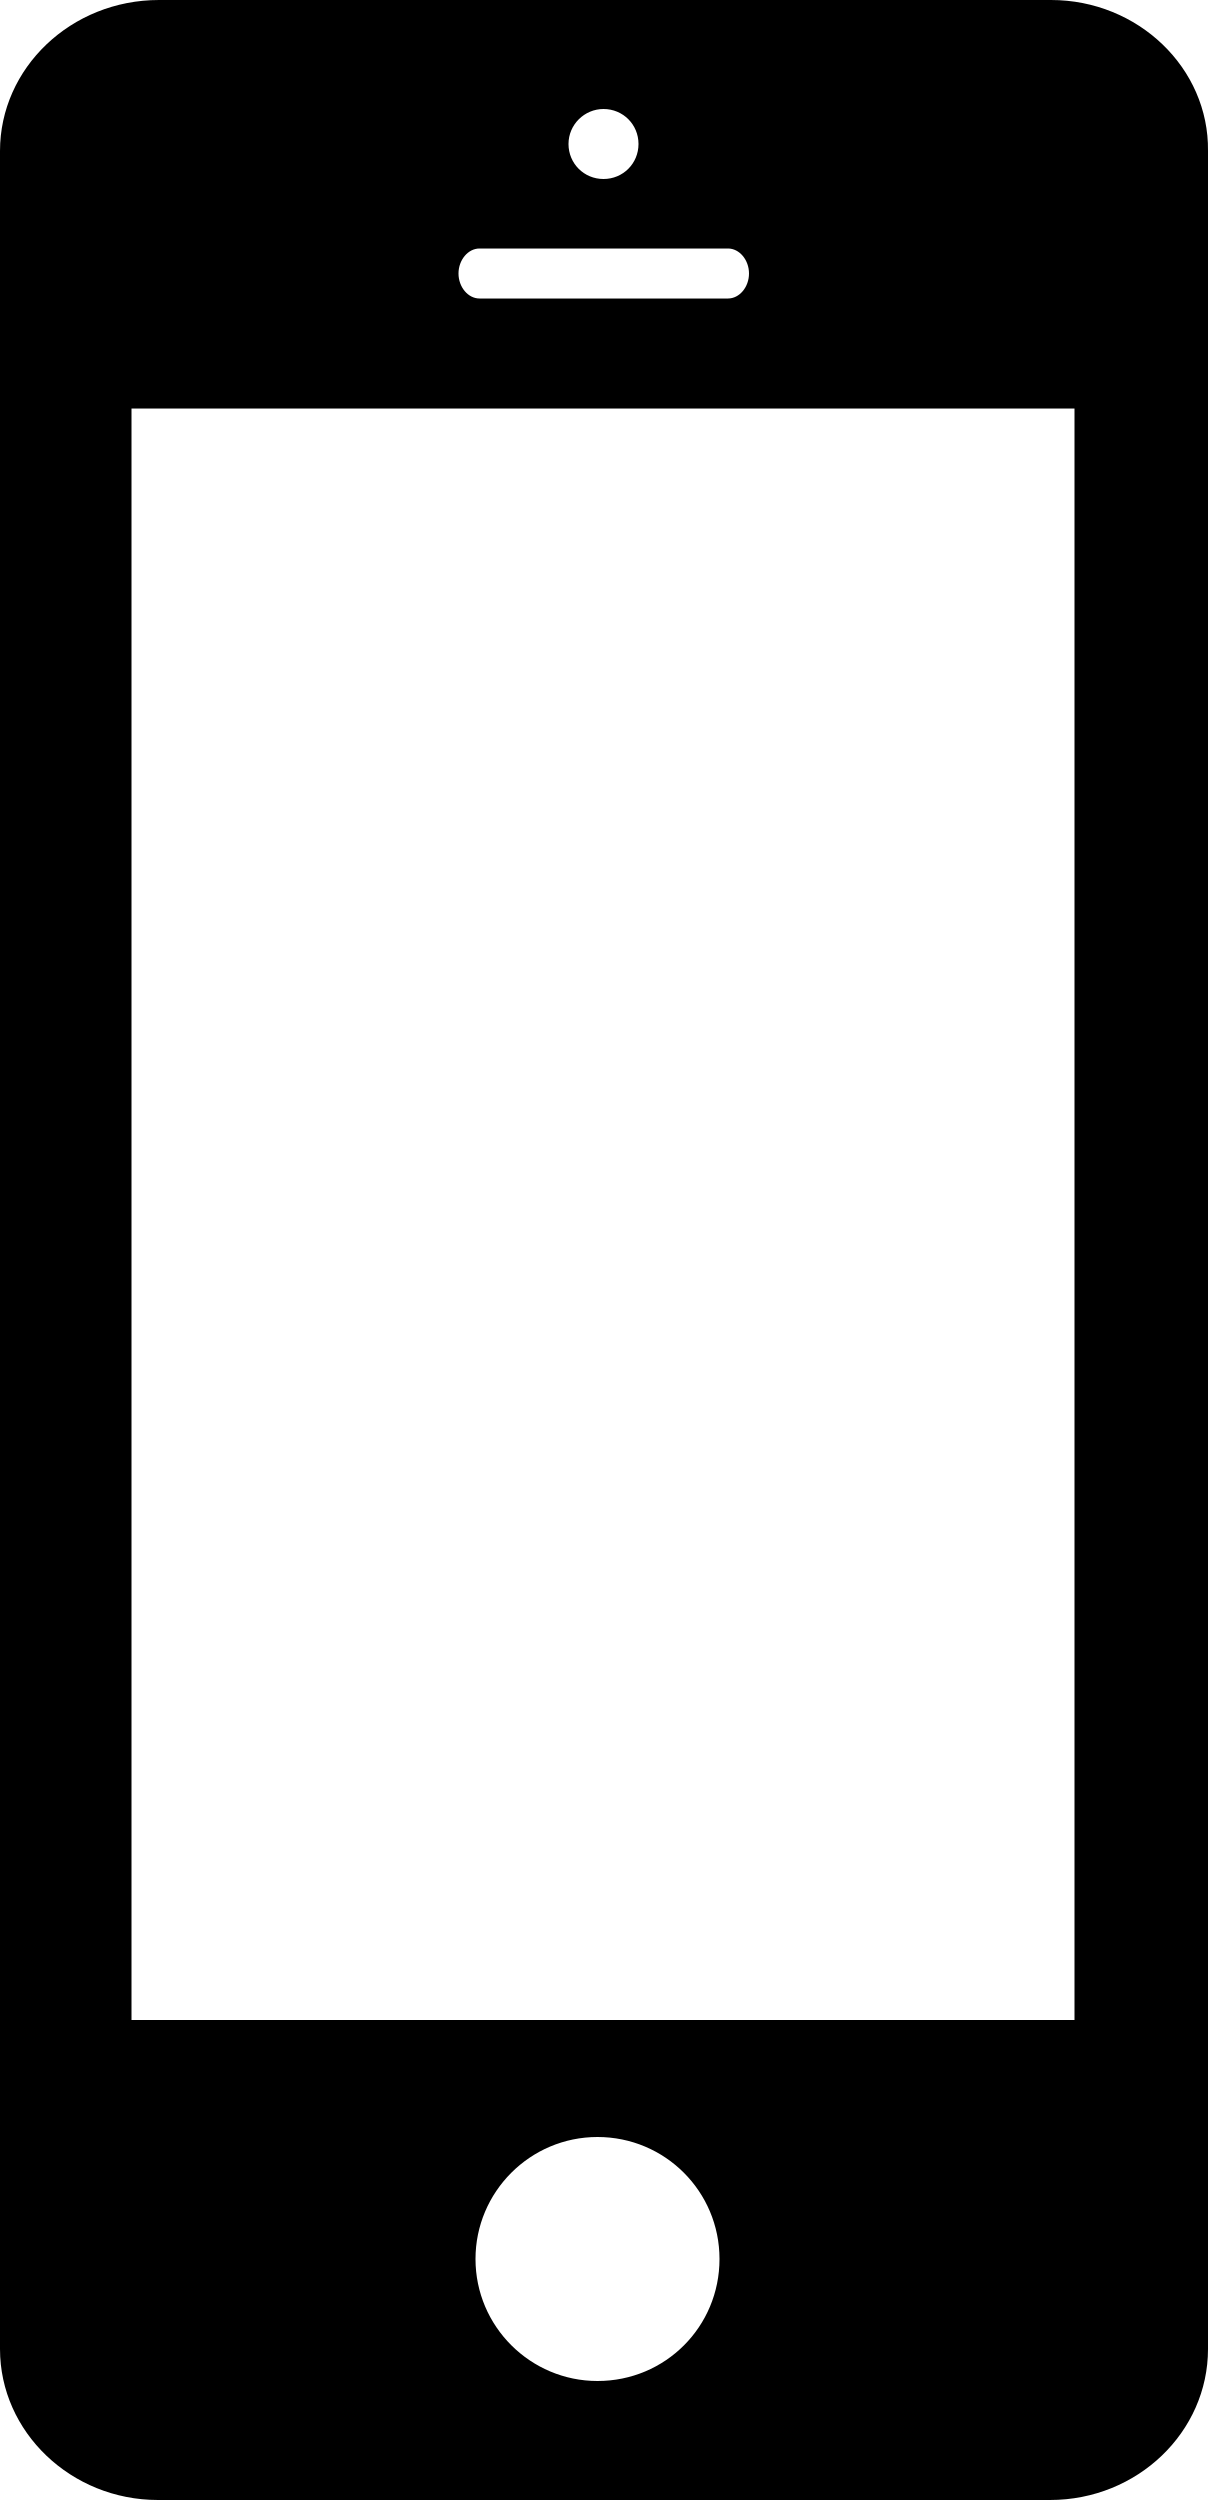
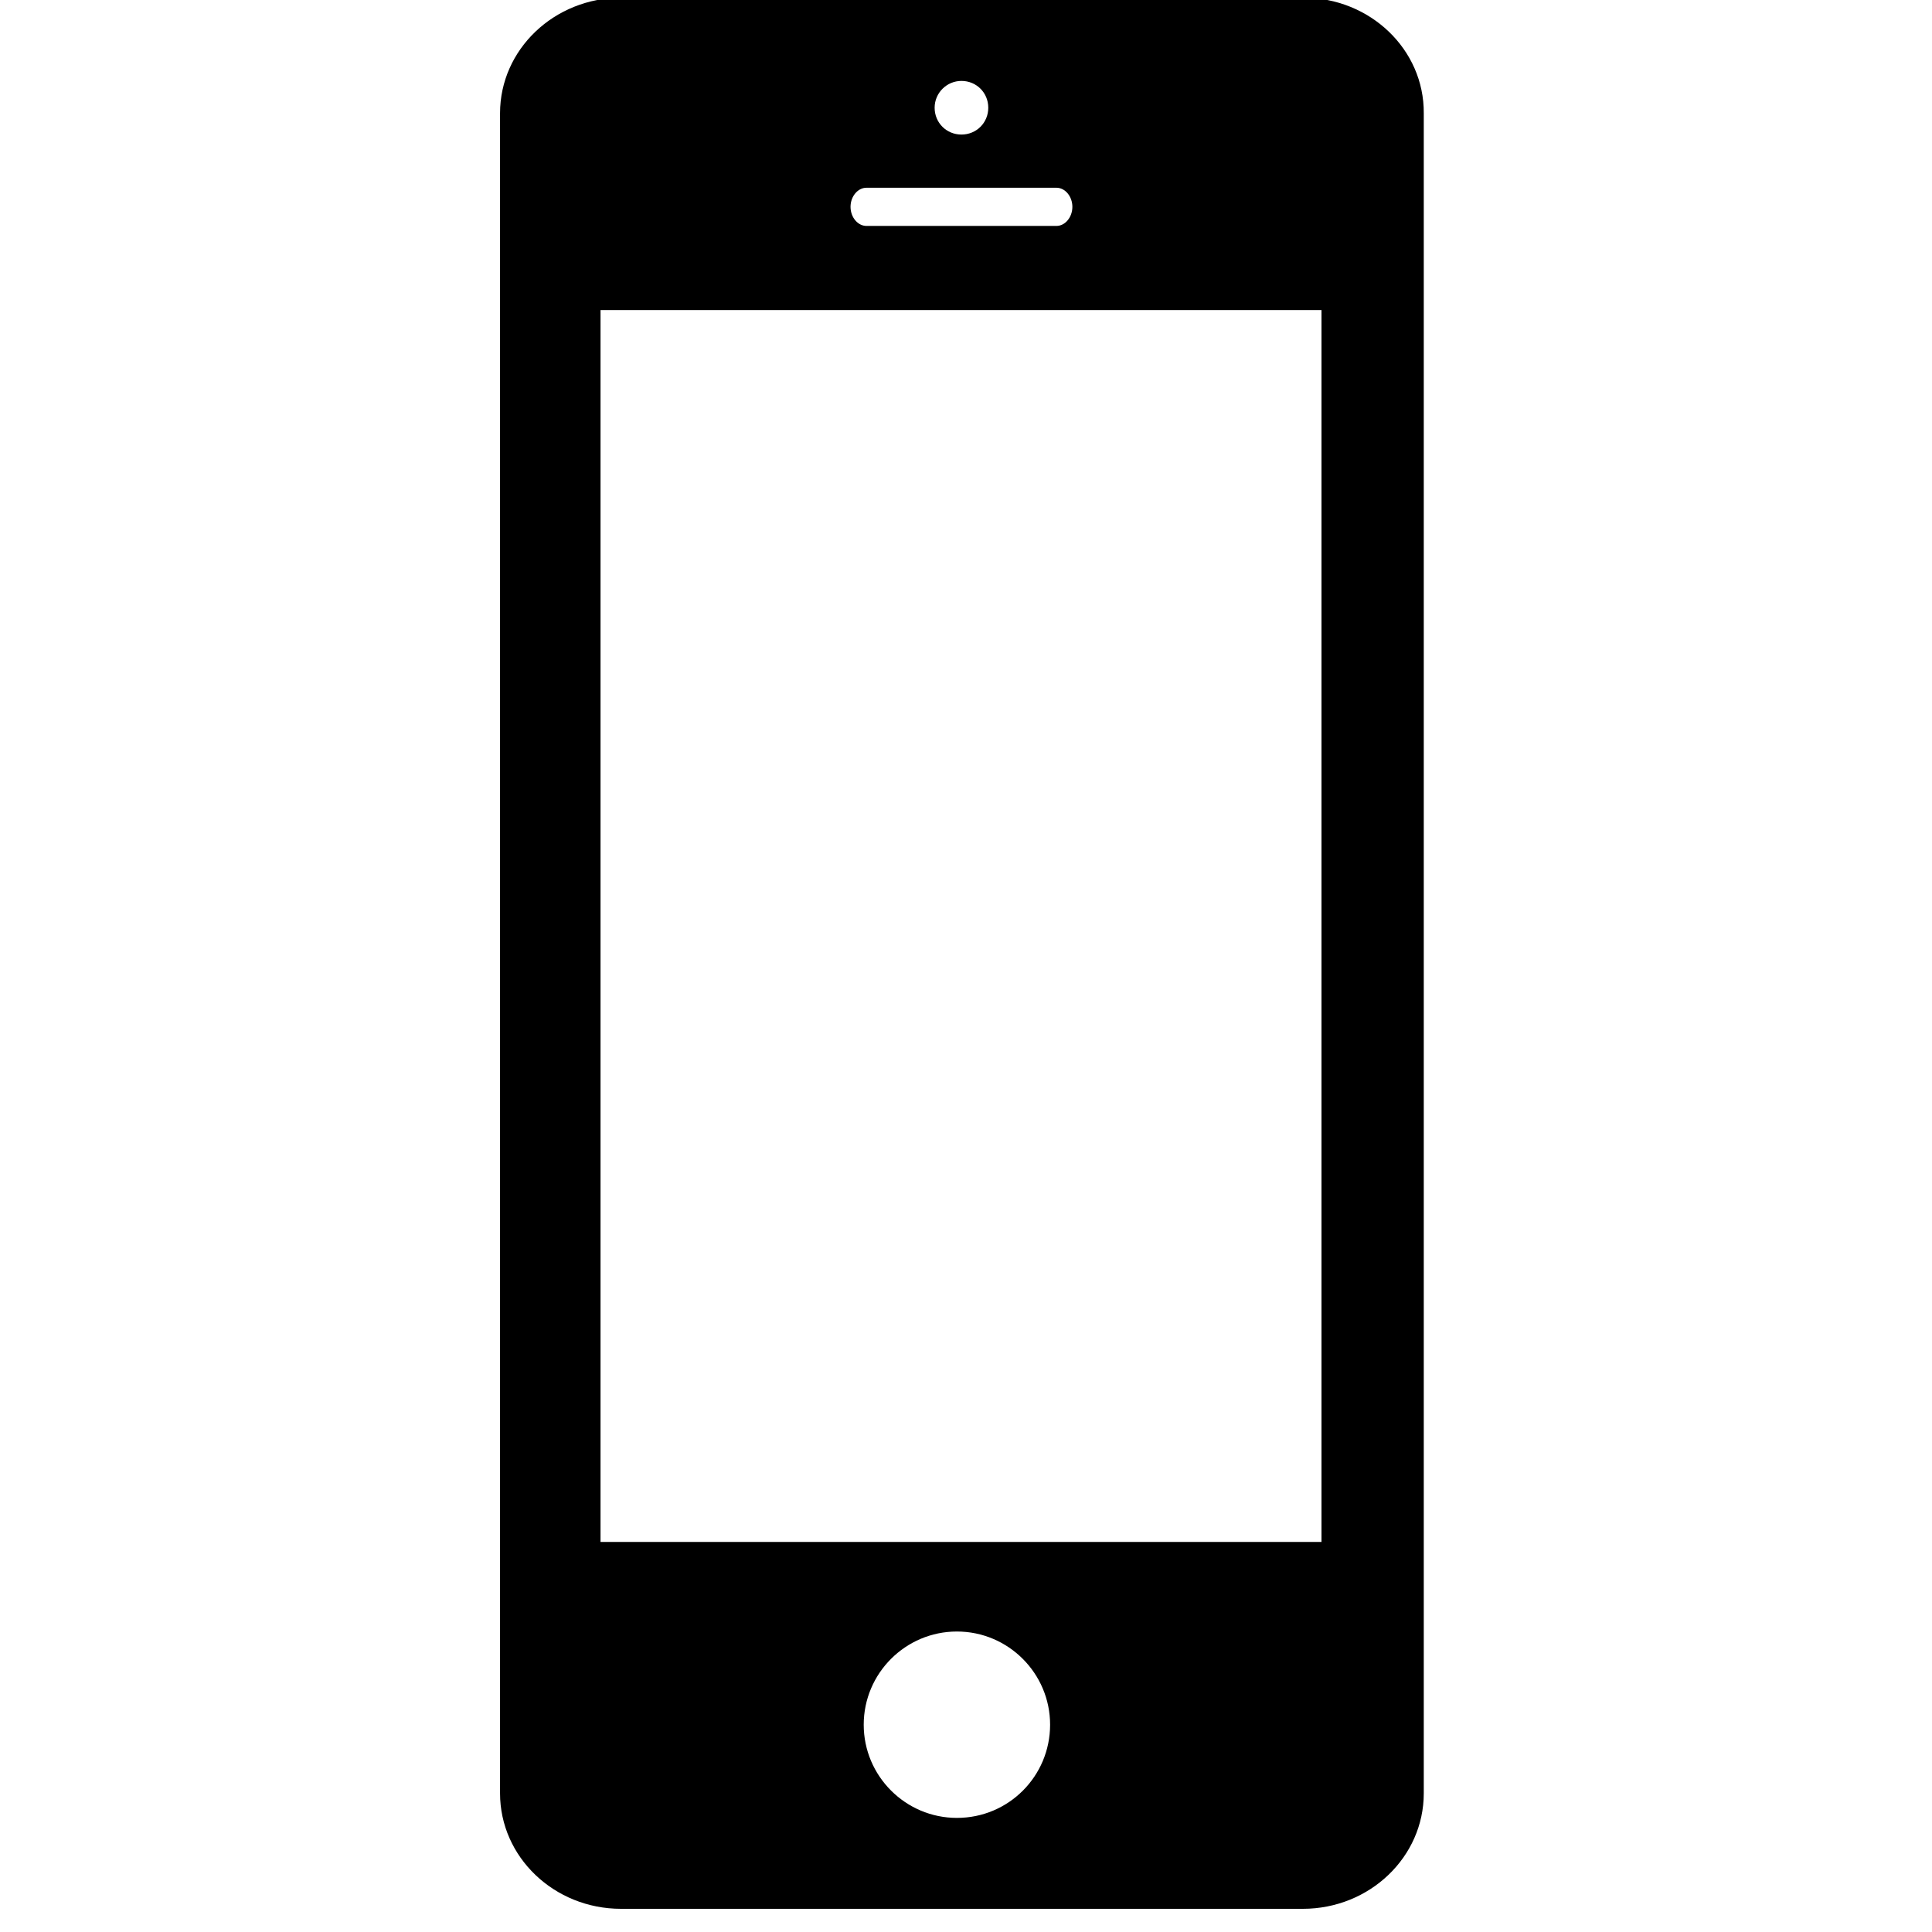
- <svg xmlns="http://www.w3.org/2000/svg" version="1.1" class="dibsvg-svg dibsvg-iphone" viewBox="0 0 241.7 500">
-   <path d="M210.2,0H31.8C14.2,0,0,13.6,0,30.2v439.6C0,486.4,14.2,500,31.6,500H210c17.5,0,31.6-13.6,31.6-30.2V30.2 C241.8,13.6,227.6,0,210.2,0z M120.7,21.8c3.9,0,7,3.1,7,7s-3.1,7-7,7c-3.9,0-7-3.1-7-7S116.9,21.8,120.7,21.8z M95.9,49.7h49.7 c2.3,0,4.2,2.3,4.2,5s-1.9,5-4.2,5H95.9c-2.3,0-4.2-2.3-4.2-5S93.6,49.7,95.9,49.7z M119.5,476.2c-13.4,0-24.4-10.9-24.4-24.4 c0-13.4,10.9-24.4,24.4-24.4s24.4,10.9,24.4,24.4C143.9,465.3,133.1,476.2,119.5,476.2z M214.9,404H26.3V81.7h188.6L214.9,404 L214.9,404z" />
+ <svg xmlns="http://www.w3.org/2000/svg" version="1.1" class="dibsvg-svg dibsvg-iphone" viewBox="-110 0 425 425">
+   <path d="M176.7-0.5h-150C11.9-0.5,0,10.9,0,24.9v369.6c0,14,11.9,25.4,26.6,25.4h150c14.7,0,26.6-11.4,26.6-25.4V24.9  C203.3,10.9,191.4-0.5,176.7-0.5z M101.5,17.8c3.3,0,5.9,2.6,5.9,5.9s-2.6,5.9-5.9,5.9c-3.3,0-5.9-2.6-5.9-5.9S98.3,17.8,101.5,17.8  z M80.6,41.3h41.8c1.9,0,3.5,1.9,3.5,4.2c0,2.3-1.6,4.2-3.5,4.2H80.6c-1.9,0-3.5-1.9-3.5-4.2C77.1,43.2,78.7,41.3,80.6,41.3z   M100.5,399.9c-11.3,0-20.5-9.2-20.5-20.5c0-11.3,9.2-20.5,20.5-20.5c11.3,0,20.5,9.2,20.5,20.5C121,390.7,111.9,399.9,100.5,399.9z   M180.7,339.2H22.1v-271h158.6V339.2z" />
</svg>
